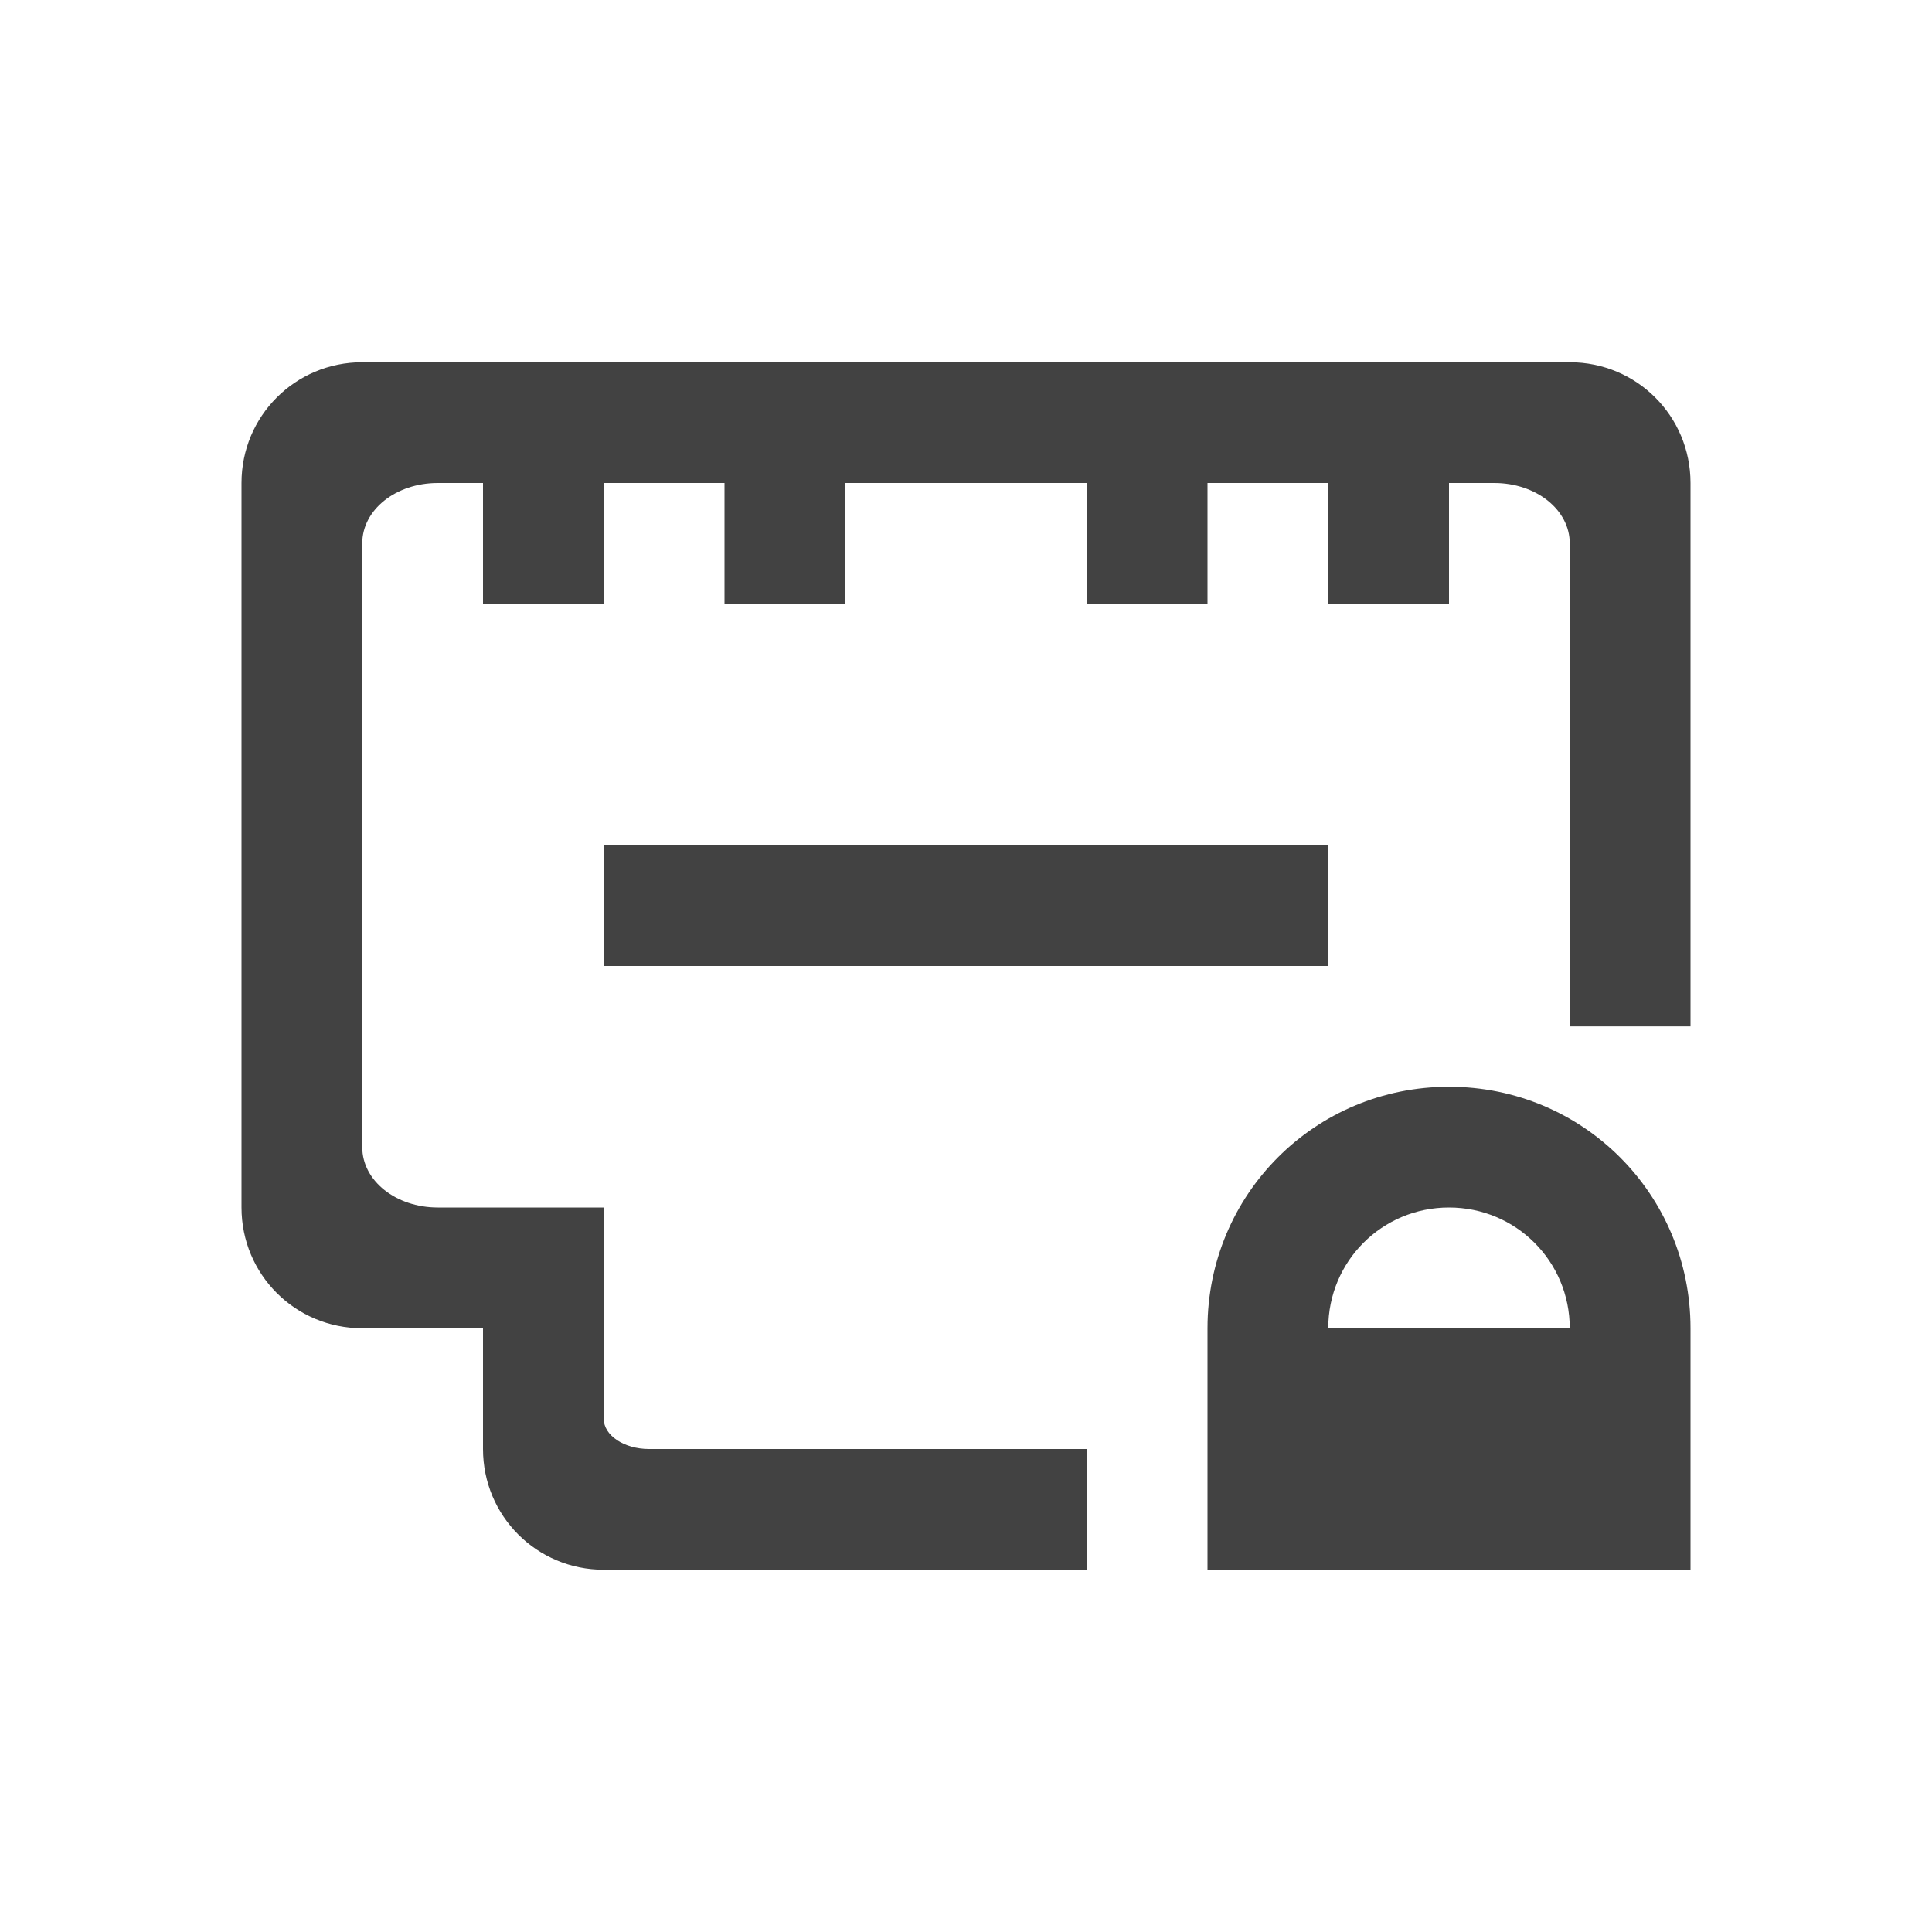
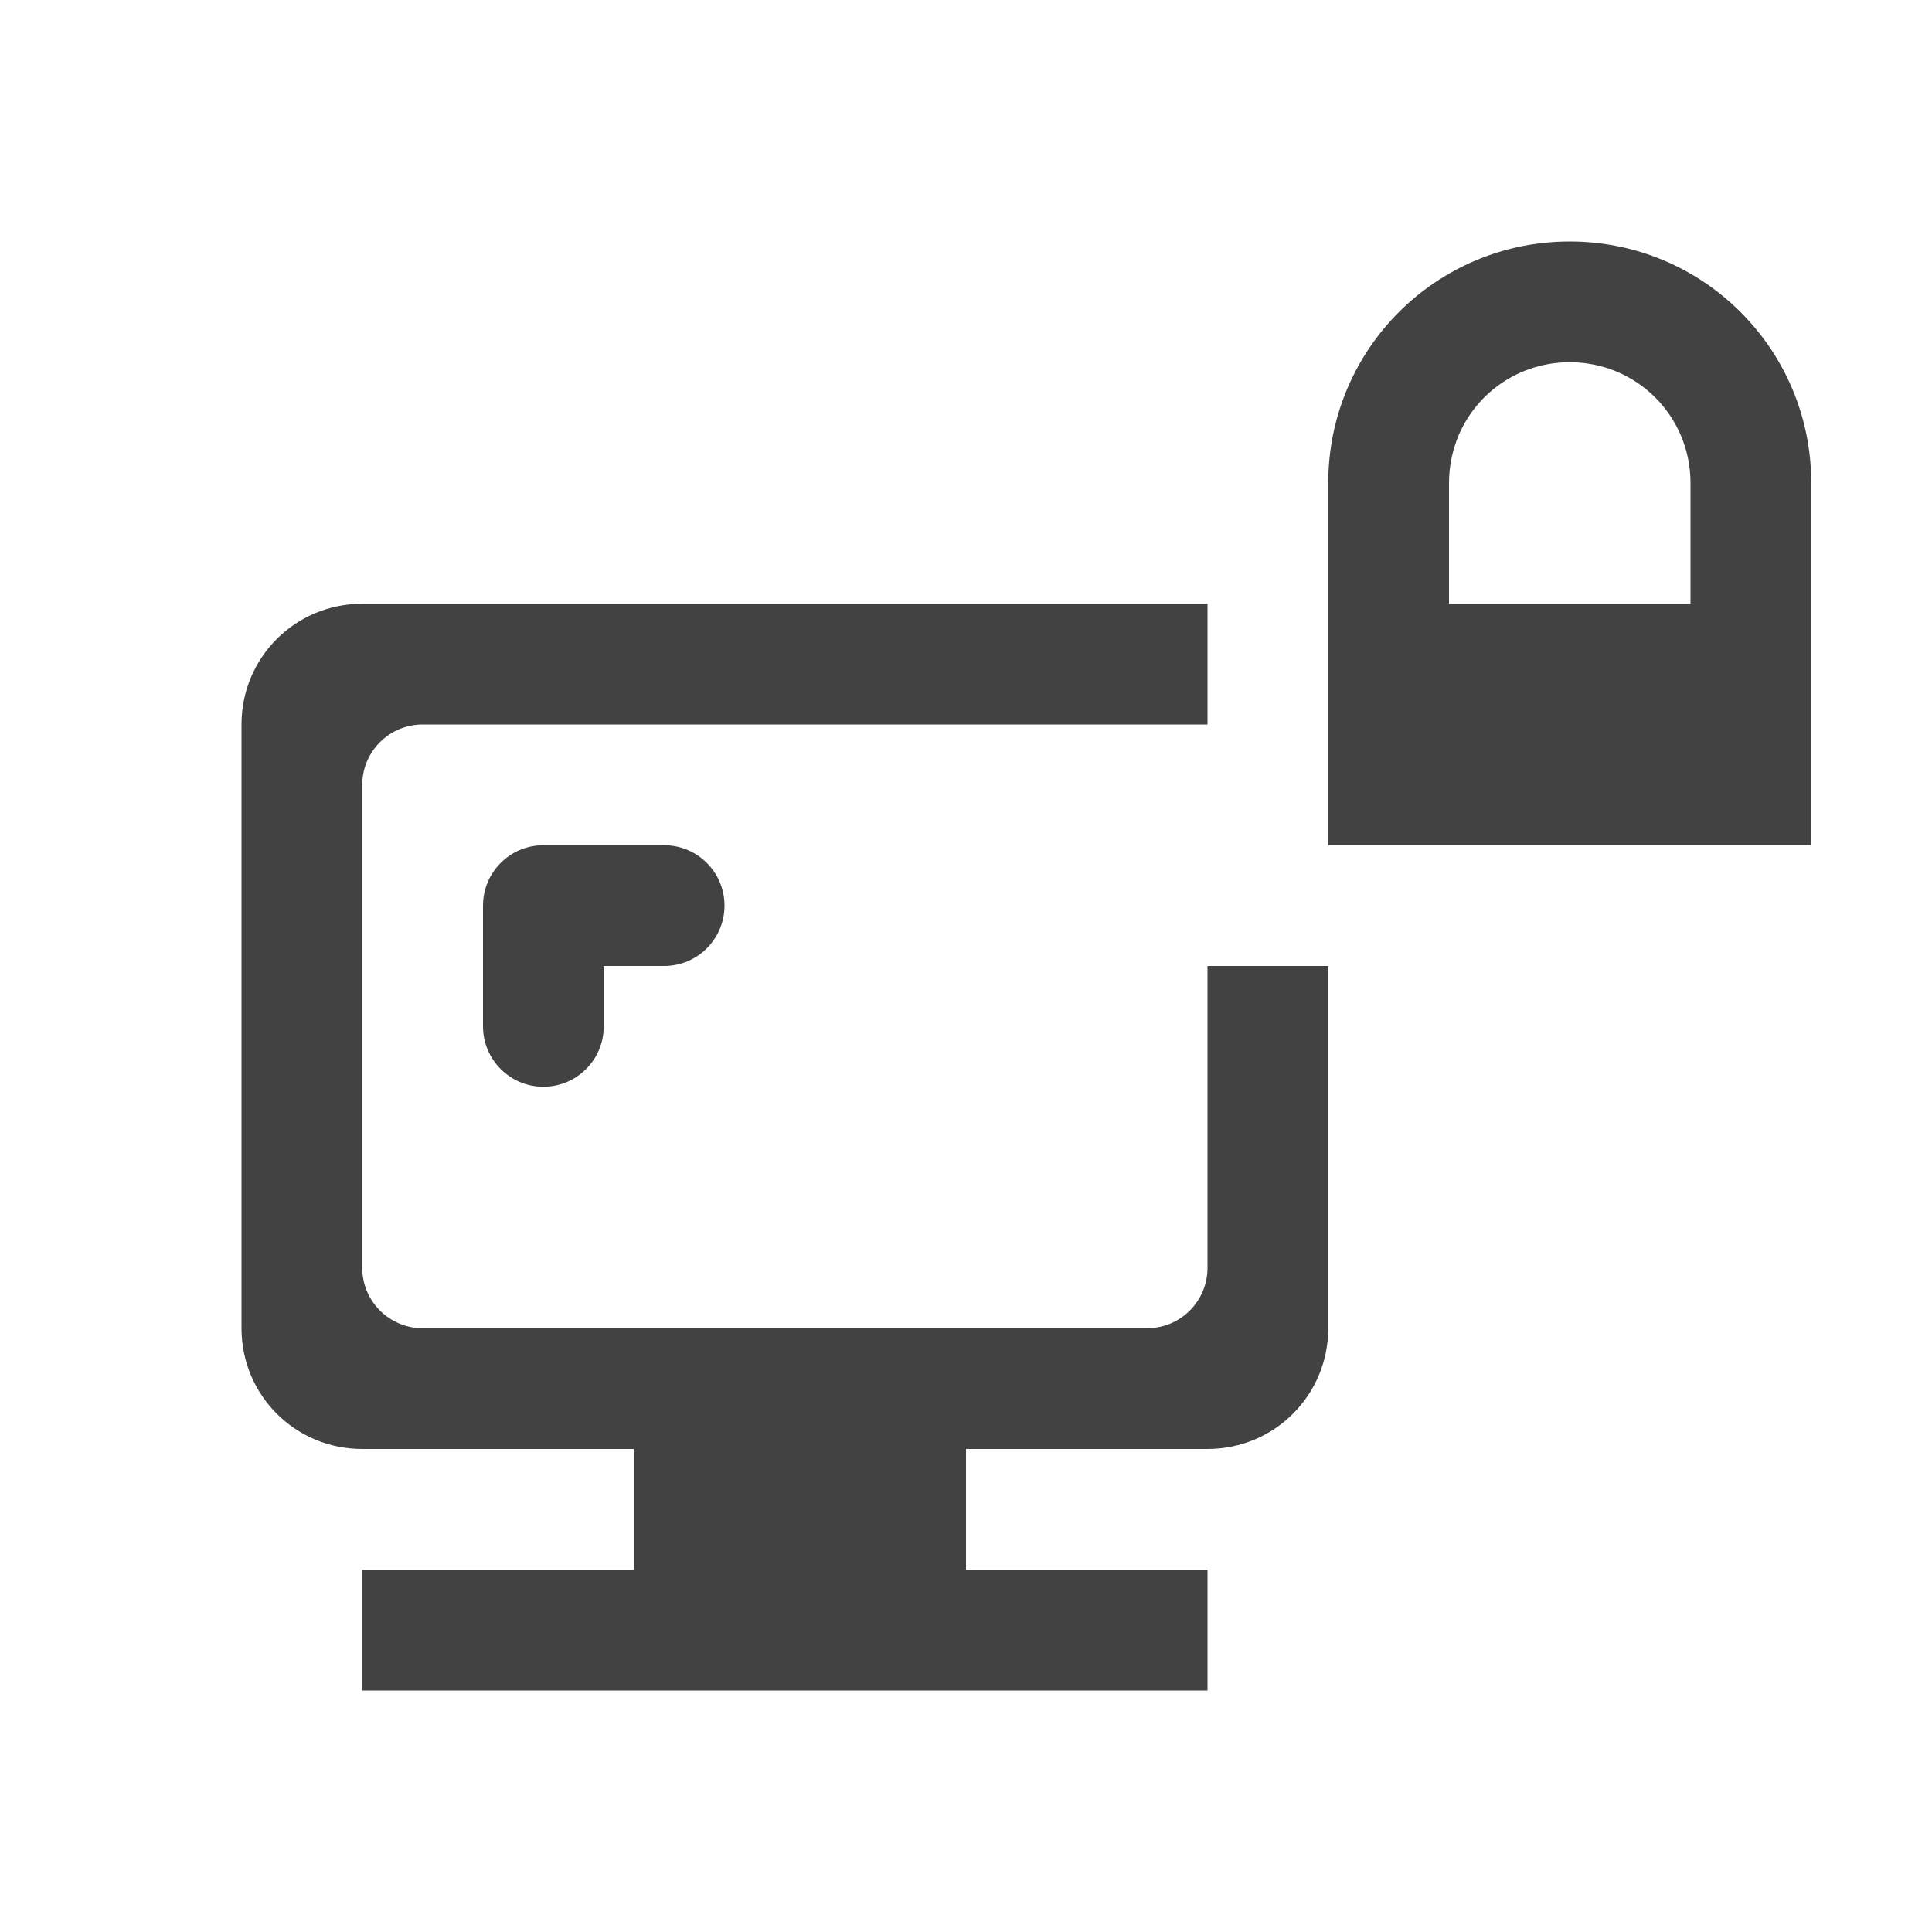
<svg xmlns="http://www.w3.org/2000/svg" width="24px" height="24px" viewBox="0 0 24 24" version="1.1">
  <g id="surface1">
    <defs>
      <style id="current-color-scheme" type="text/css">
   .ColorScheme-Text { color:#424242; } .ColorScheme-Highlight { color:#eeeeee; }
  </style>
    </defs>
-     <path style="fill:currentColor" class="ColorScheme-Text" d="M 4.5 4.5 C 3.668 4.5 3 5.168 3 6 L 3 15 C 3 15.832 3.668 16.5 4.5 16.5 L 6 16.5 L 6 18 C 6 18.832 6.668 19.5 7.5 19.5 L 13.5 19.5 L 13.5 18 L 8.062 18 C 7.754 18 7.5 17.832 7.5 17.625 L 7.5 15 L 5.438 15 C 4.918 15 4.5 14.668 4.5 14.25 L 4.5 6.75 C 4.5 6.332 4.918 6 5.438 6 L 6 6 L 6 7.5 L 7.5 7.5 L 7.5 6 L 9 6 L 9 7.5 L 10.5 7.5 L 10.5 6 L 13.5 6 L 13.5 7.5 L 15 7.5 L 15 6 L 16.5 6 L 16.5 7.5 L 18 7.5 L 18 6 L 18.562 6 C 19.082 6 19.5 6.332 19.5 6.75 L 19.5 12.75 L 21 12.75 L 21 6 C 21 5.168 20.332 4.5 19.5 4.5 Z M 7.5 10.5 L 7.5 12 L 16.5 12 L 16.5 10.5 Z M 18 13.5 C 16.336 13.5 15 14.836 15 16.5 L 15 19.5 L 21 19.5 L 21 16.5 C 21 14.836 19.664 13.5 18 13.5 Z M 18 15 C 18.832 15 19.5 15.668 19.5 16.5 L 16.5 16.5 C 16.5 15.668 17.168 15 18 15 Z M 18 15 " />
+     <path style="fill:currentColor" class="ColorScheme-Text" d="M 19.5 3 C 17.84 3 16.5 4.34 16.5 6 L 16.5 10.5 L 22.5 10.5 L 22.5 6 C 22.5 4.34 21.16 3 19.5 3 Z M 19.5 4.5 C 20.332 4.5 21 5.168 21 6 L 21 7.5 L 18 7.5 L 18 6 C 18 5.793 18.043 5.594 18.117 5.414 C 18.344 4.875 18.875 4.5 19.5 4.5 Z M 4.5 7.5 C 3.668 7.5 3 8.168 3 9 L 3 16.5 C 3 17.332 3.668 18 4.5 18 L 7.875 18 L 7.875 19.5 L 4.5 19.5 L 4.5 21 L 15 21 L 15 19.5 L 12 19.5 L 12 18 L 15 18 C 15.832 18 16.5 17.332 16.5 16.5 L 16.5 12 L 15 12 L 15 15.75 C 15 16.164 14.664 16.5 14.25 16.5 L 5.25 16.5 C 4.836 16.5 4.5 16.164 4.5 15.75 L 4.5 9.75 C 4.5 9.336 4.836 9 5.25 9 L 15 9 L 15 7.5 Z M 6.75 10.5 C 6.336 10.5 6 10.836 6 11.25 L 6 12.75 C 6 13.164 6.336 13.5 6.75 13.5 C 7.164 13.5 7.5 13.164 7.5 12.75 L 7.5 12 L 8.25 12 C 8.664 12 9 11.664 9 11.25 C 9 10.836 8.664 10.5 8.25 10.5 Z M 6.75 10.5 " />
  </g>
</svg>
